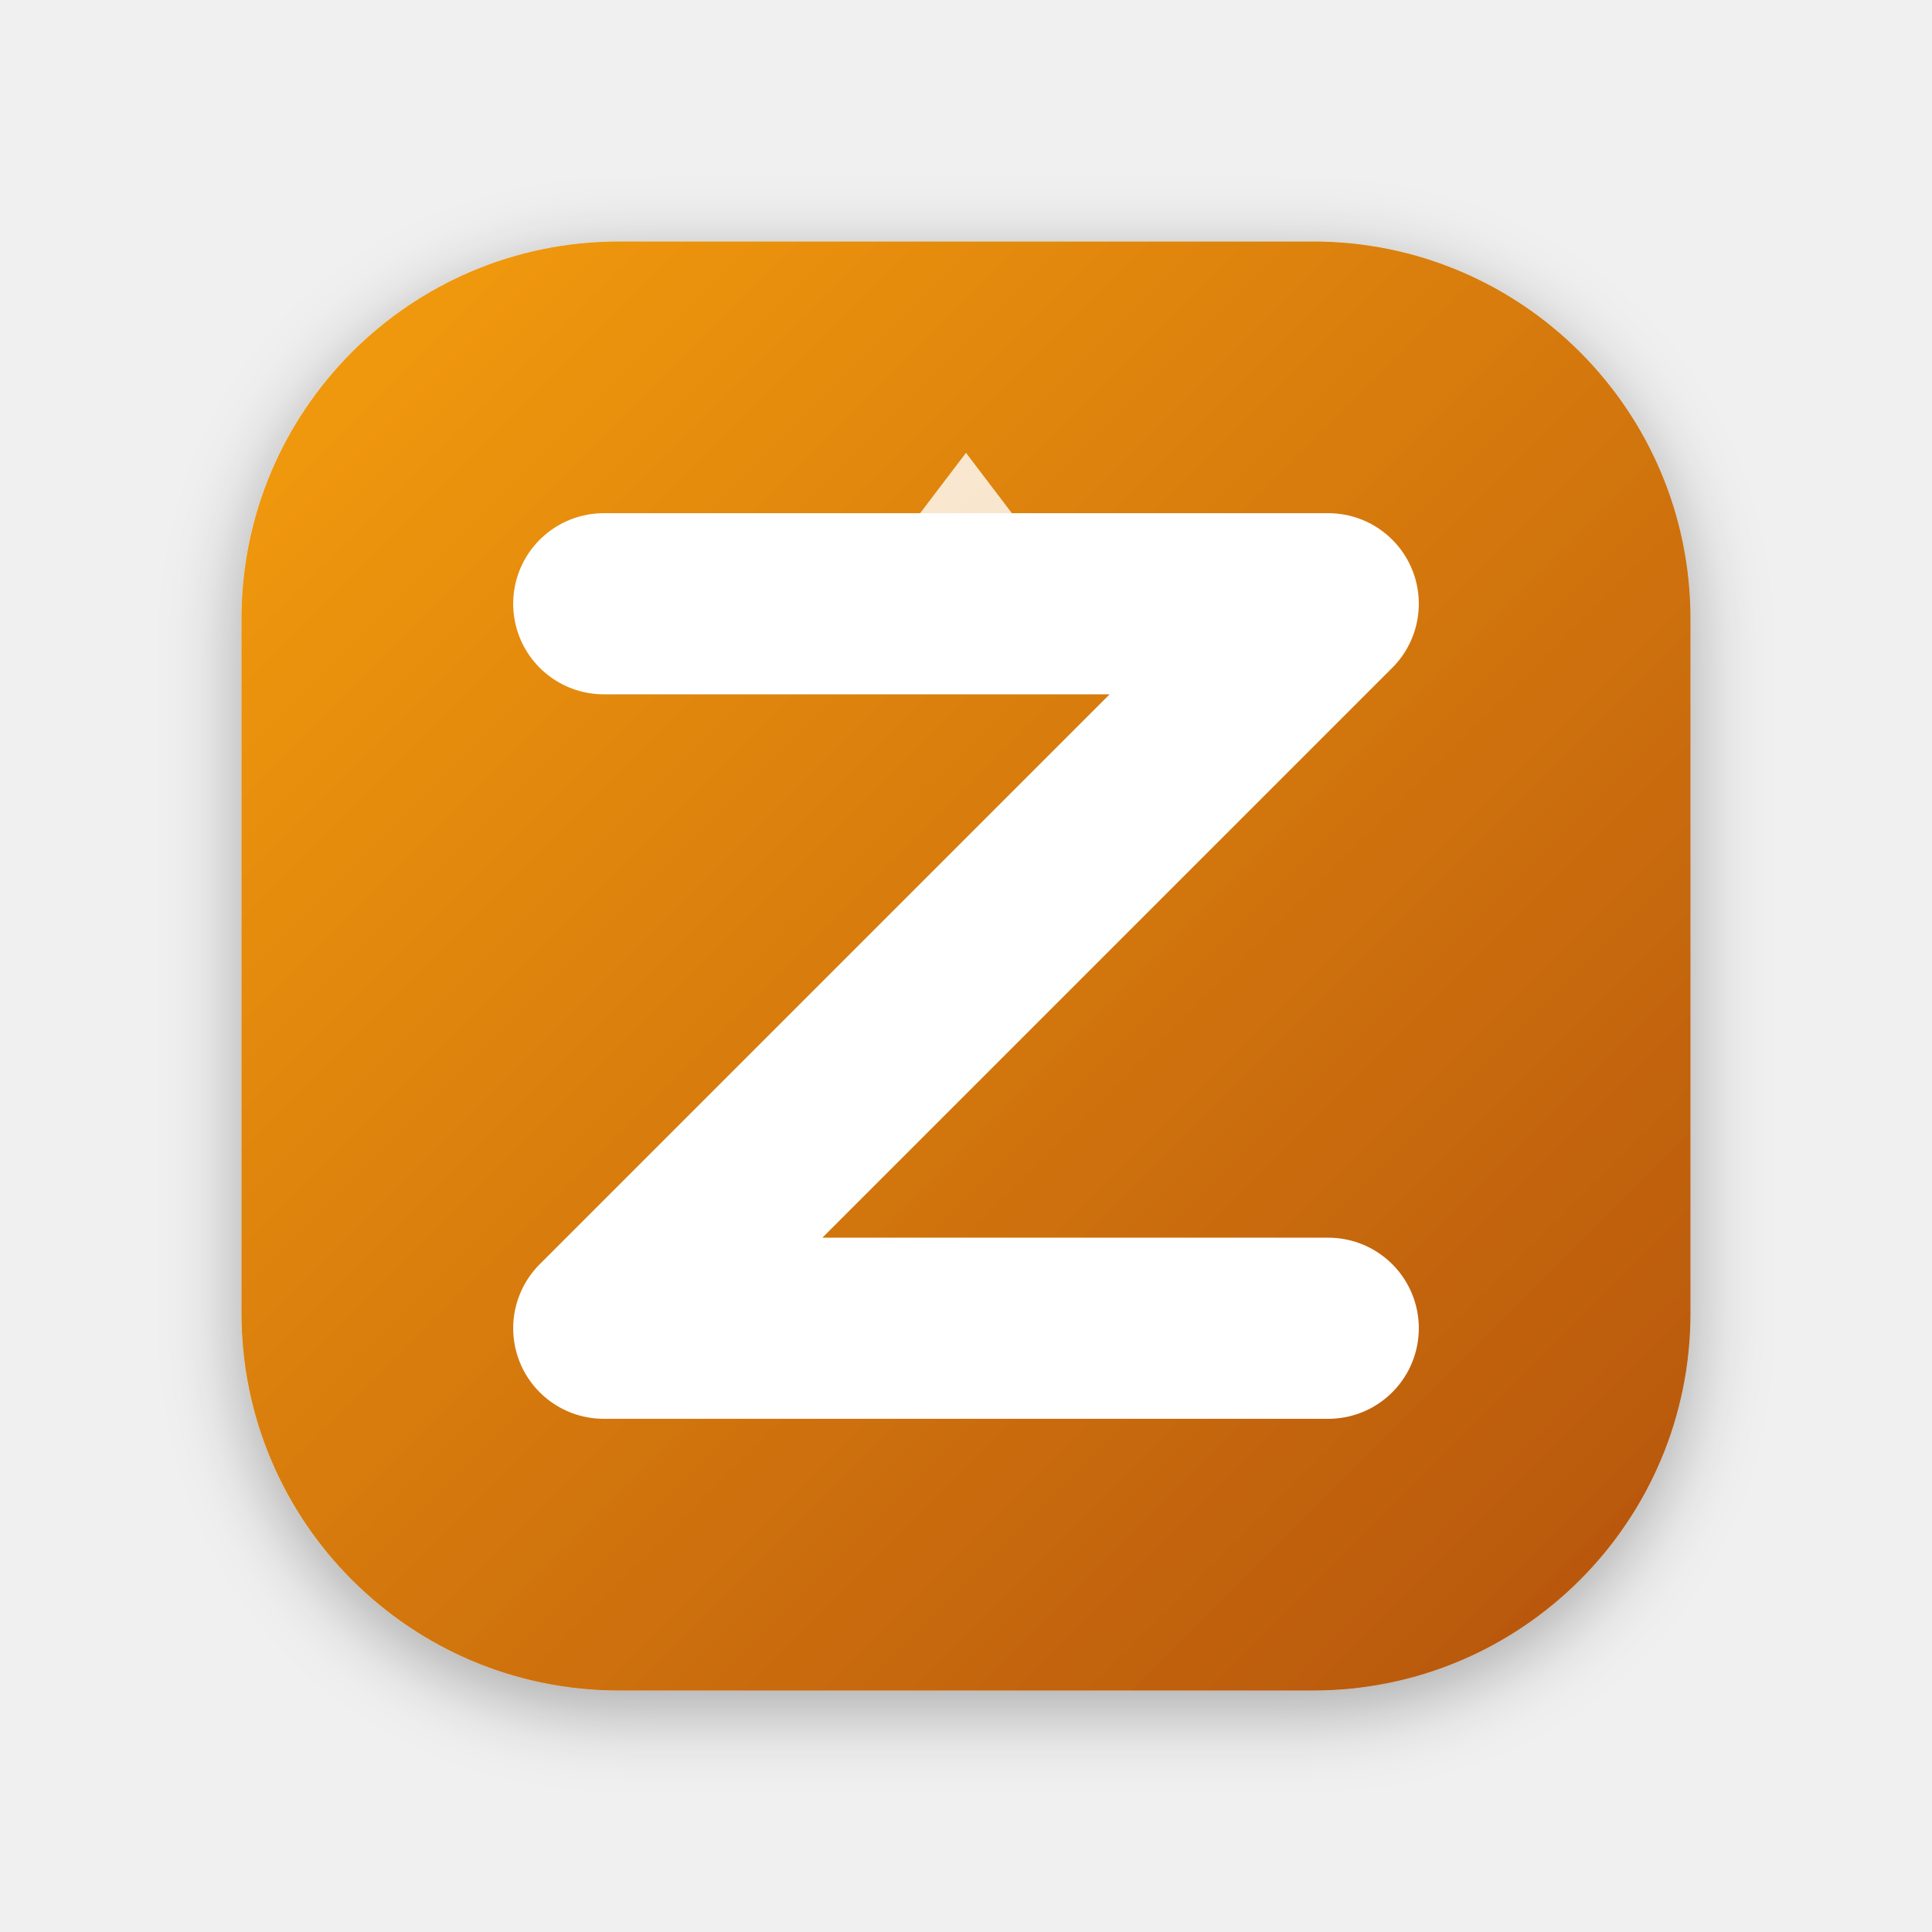
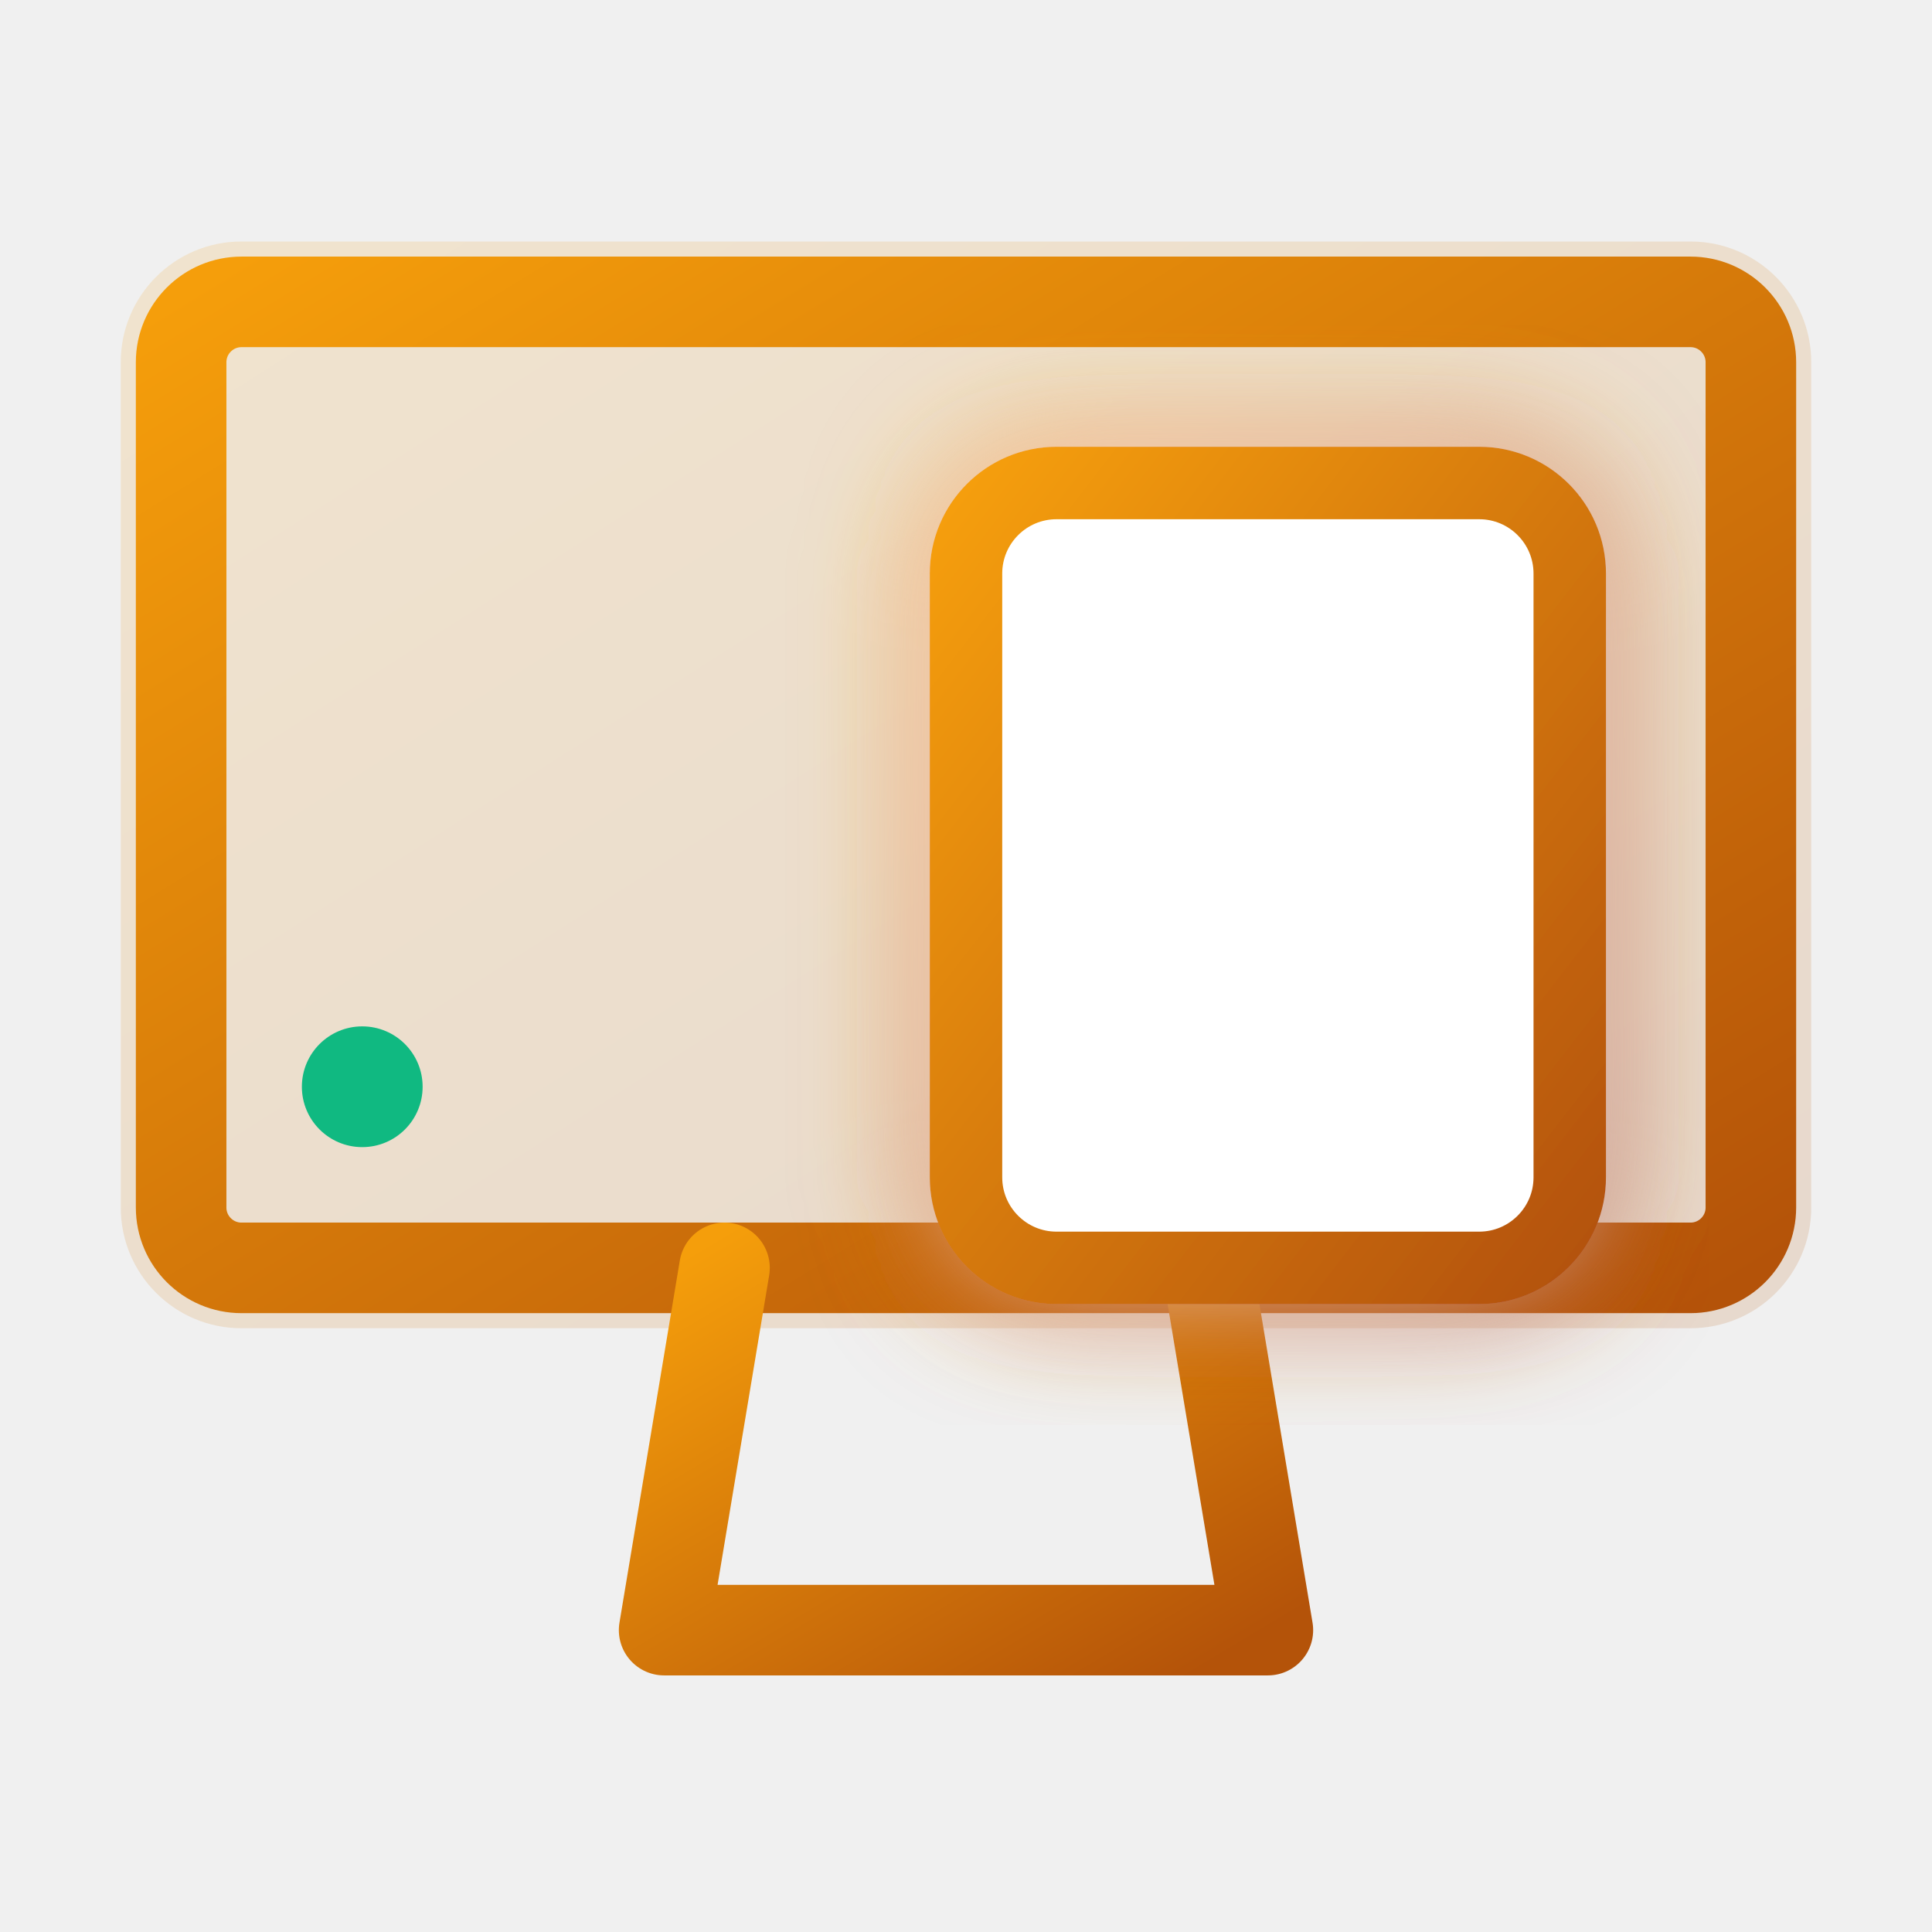
- <svg xmlns="http://www.w3.org/2000/svg" width="512" height="512" viewBox="0 0 512 512" fill="none">
+ <svg xmlns="http://www.w3.org/2000/svg" viewBox="0 0 32 32" fill="none">
  <defs>
-     <linearGradient id="grad1" x1="0%" y1="0%" x2="100%" y2="100%">
+     <linearGradient id="logo_grad" x1="0%" y1="0%" x2="100%" y2="100%">
      <stop offset="0%" style="stop-color:#f59e0b;stop-opacity:1" />
      <stop offset="100%" style="stop-color:#b45309;stop-opacity:1" />
    </linearGradient>
-     <filter id="shadow" x="-20%" y="-20%" width="140%" height="140%">
-       <feGaussianBlur in="SourceAlpha" stdDeviation="10" />
-       <feOffset dx="0" dy="5" result="offsetblur" />
-       <feComponentTransfer>
-         <feFuncA type="linear" slope="0.3" />
-       </feComponentTransfer>
-       <feMerge>
-         <feMergeNode />
-         <feMergeNode in="SourceGraphic" />
-       </feMerge>
+     <filter id="glow" x="-20%" y="-20%" width="140%" height="140%">
+       <feGaussianBlur stdDeviation="1" result="blur" />
+       <feComposite in="SourceGraphic" in2="blur" operator="over" />
    </filter>
  </defs>
-   <rect x="64" y="64" width="384" height="384" rx="100" fill="url(#grad1)" filter="url(#shadow)" />
-   <path d="M160 160H352L160 352H352" stroke="white" stroke-width="48" stroke-linecap="round" stroke-linejoin="round" />
-   <path d="M256 120L275 145H237L256 120Z" fill="white" opacity="0.8" />
+   <path d="M2 6C2 4.895 2.895 4 4 4H28C29.105 4 30 4.895 30 6V20C30 21.105 29.105 22 28 22H4C2.895 22 2 21.105 2 20V6Z" fill="url(#logo_grad)" opacity="0.15" />
+   <path d="M4 5H28C28.552 5 29 5.448 29 6V20C29 20.552 28.552 21 28 21H4C3.448 21 3 20.552 3 20V6C3 5.448 3.448 5 4 5Z" stroke="url(#logo_grad)" stroke-width="1.5" stroke-linejoin="round" />
+   <path d="M12 21L11 27H21L20 21" stroke="url(#logo_grad)" stroke-width="1.5" stroke-linecap="round" stroke-linejoin="round" />
+   <path d="M9 27H23" stroke="url(#logo_grad)" stroke-width="1.5" stroke-linecap="round" />
+   <g filter="url(#glow)">
+     <rect x="16" y="8" width="10" height="13" rx="1.5" fill="white" stroke="url(#logo_grad)" stroke-width="1.2" />
+     <path d="M18 11H24" stroke="url(#logo_grad)" stroke-width="0.8" stroke-linecap="round" opacity="0.6" />
+     <path d="M18 14H24" stroke="url(#logo_grad)" stroke-width="0.8" stroke-linecap="round" opacity="0.6" />
+     <path d="M18 17H22" stroke="url(#logo_grad)" stroke-width="0.8" stroke-linecap="round" opacity="0.6" />
+     <path d="M16 10H14.5" stroke="url(#logo_grad)" stroke-width="1.2" stroke-linecap="round" />
+     <path d="M16 13H14.5" stroke="url(#logo_grad)" stroke-width="1.2" stroke-linecap="round" />
+     <path d="M16 16H14.5" stroke="url(#logo_grad)" stroke-width="1.2" stroke-linecap="round" />
+     <path d="M16 19H14.5" stroke="url(#logo_grad)" stroke-width="1.2" stroke-linecap="round" />
+   </g>
+   <circle cx="6" cy="18" r="1" fill="#10b981" />
</svg>
